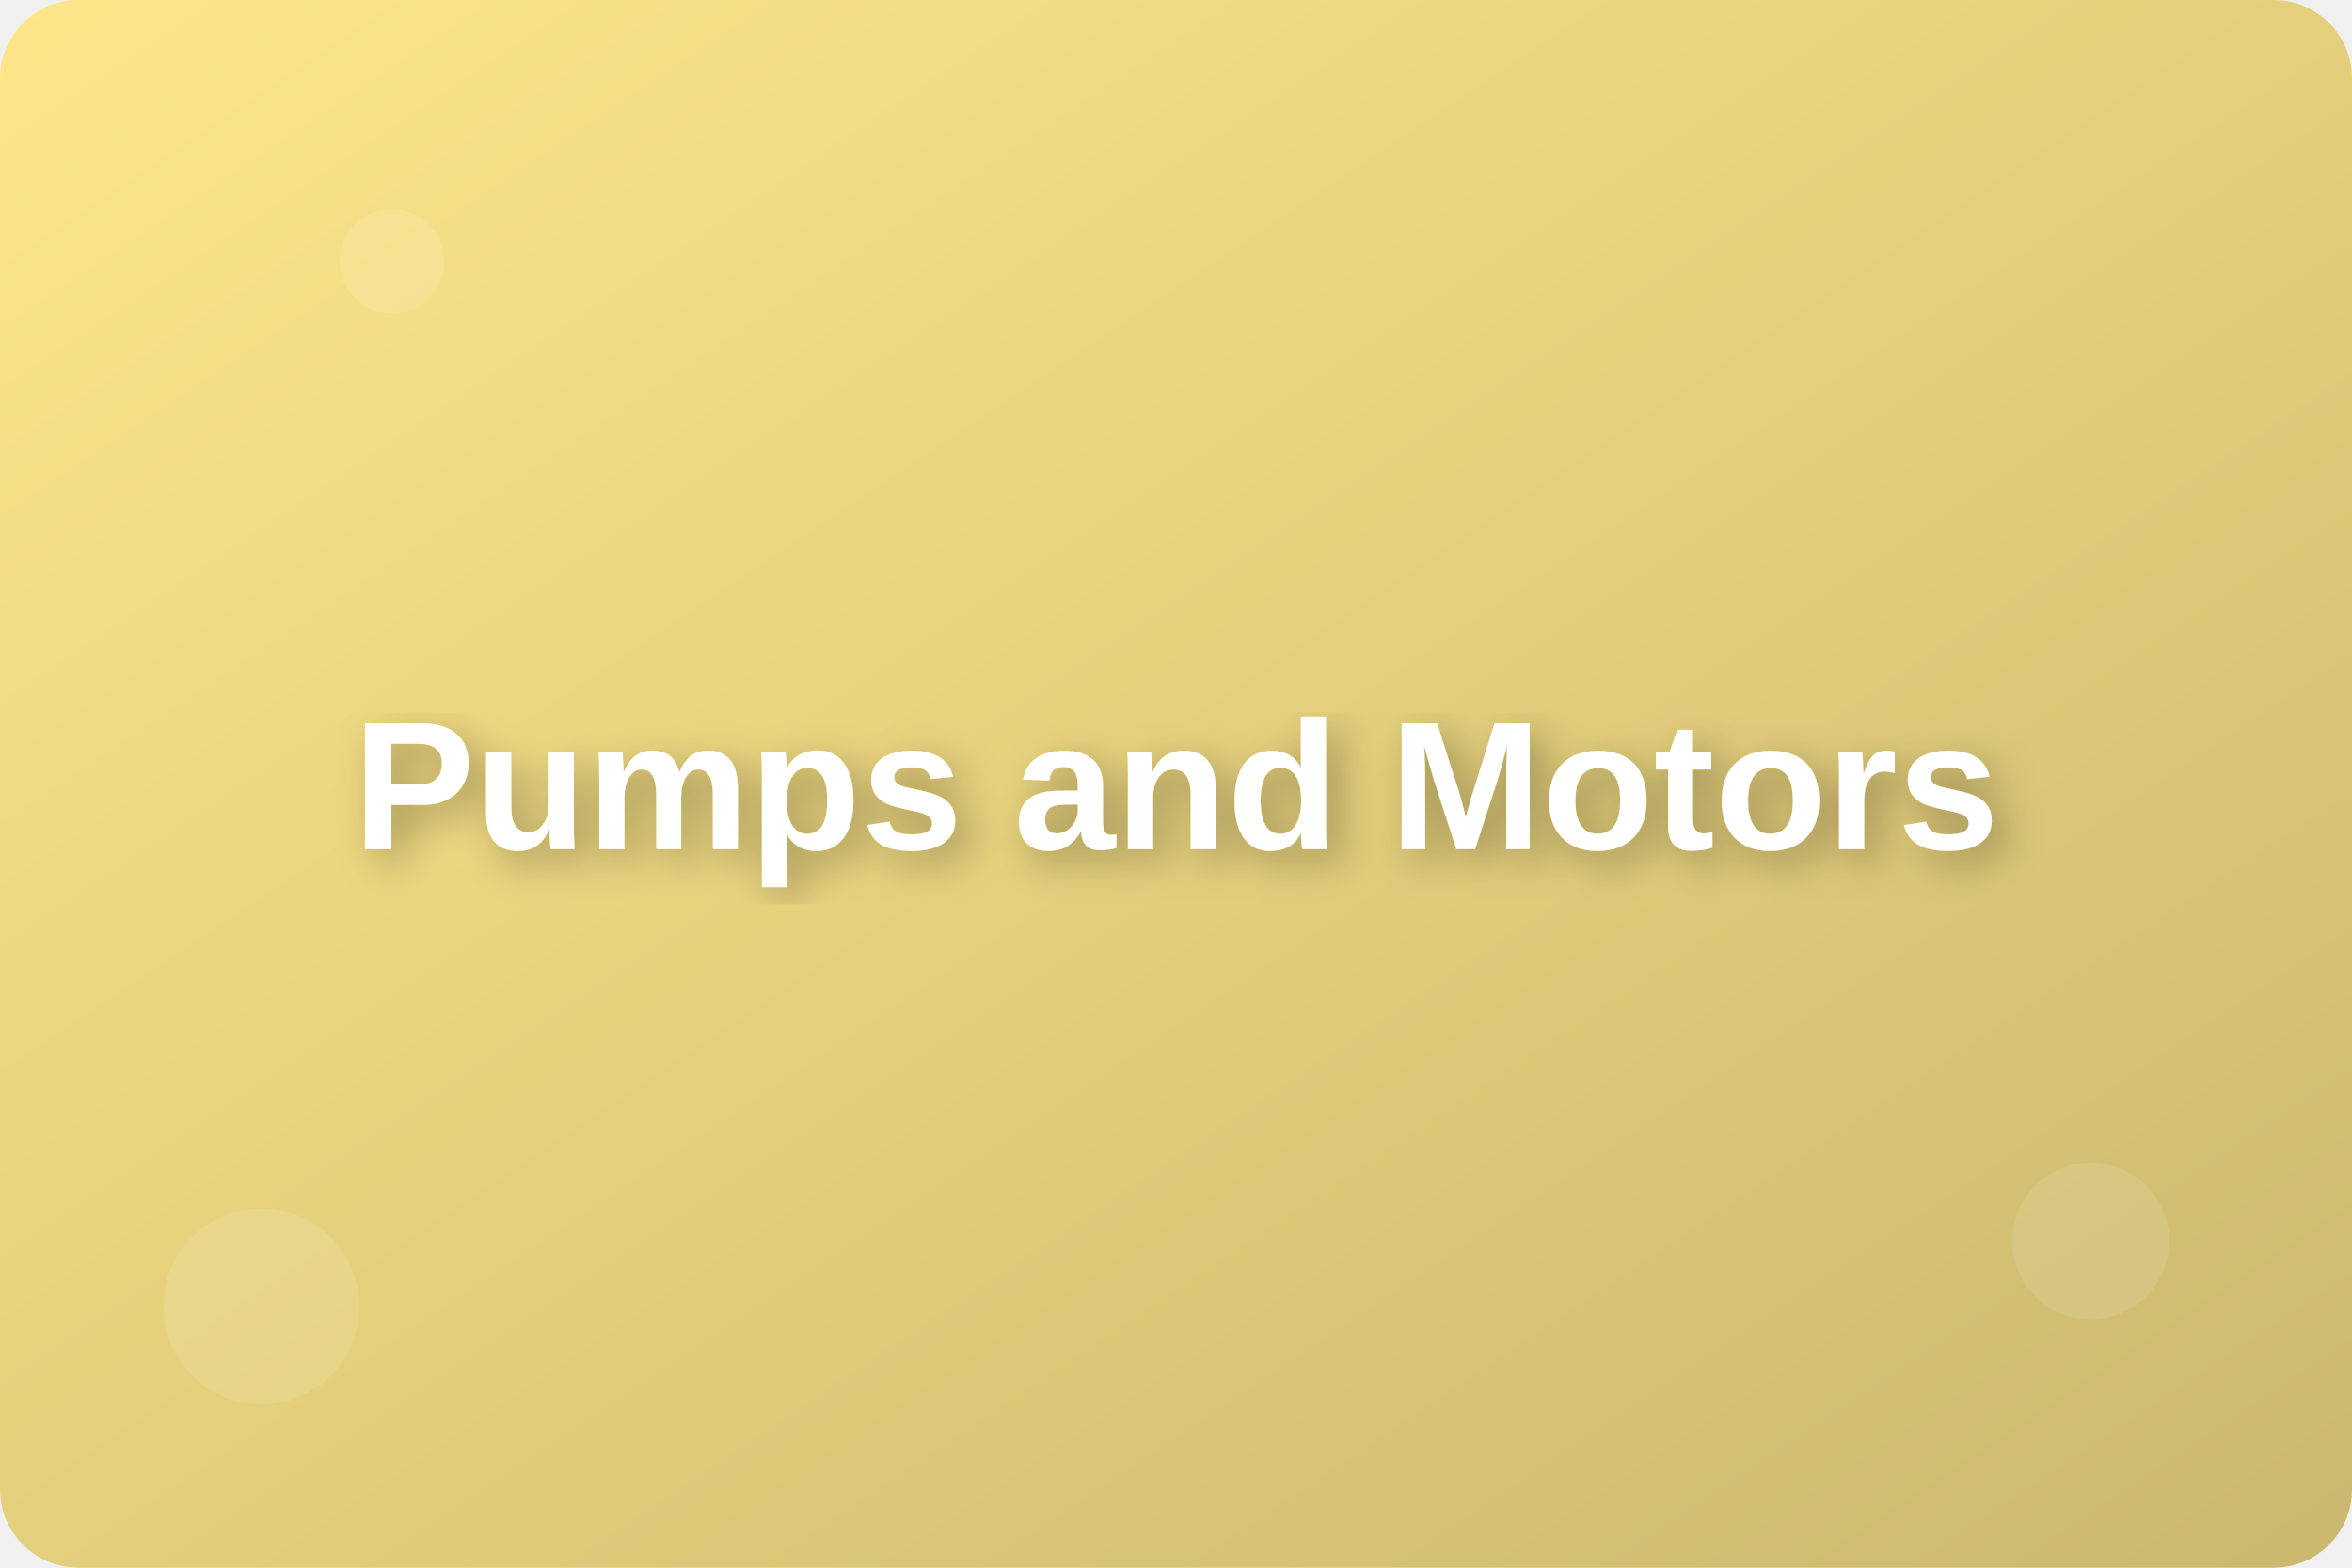
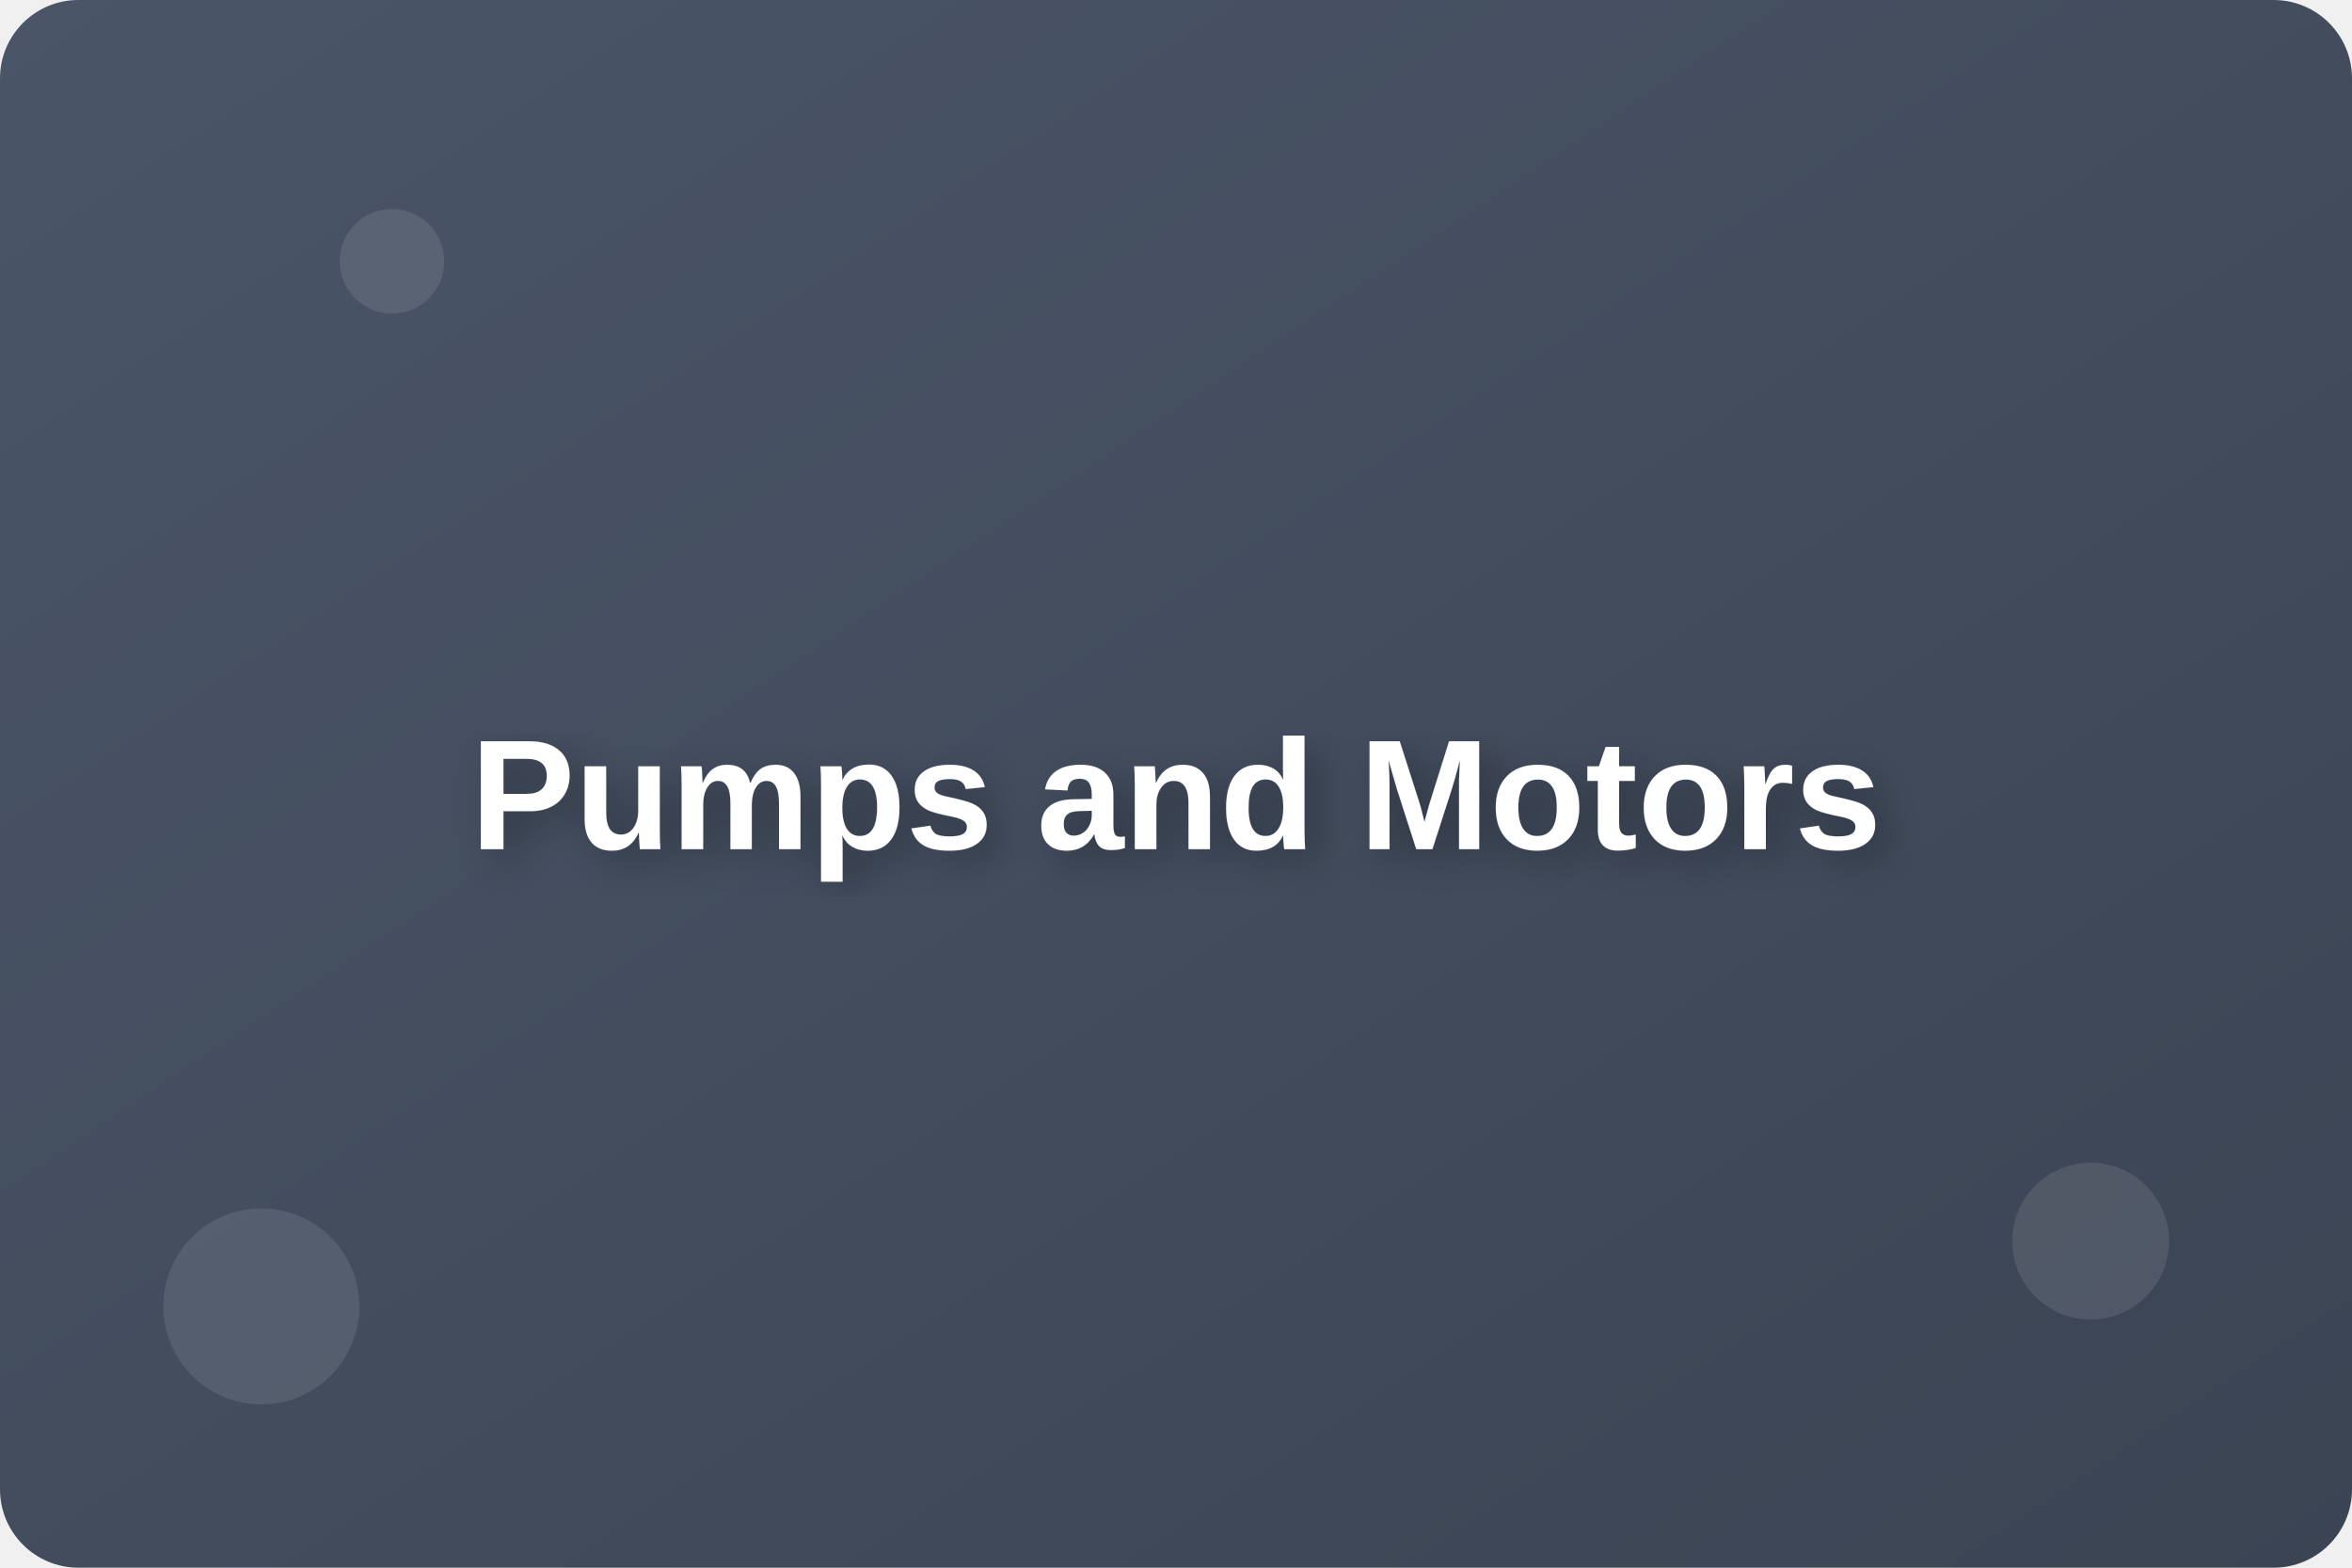
<svg xmlns="http://www.w3.org/2000/svg" width="360" height="240">
  <defs>
    <linearGradient id="grad25" x1="0%" y1="0%" x2="100%" y2="100%">
-       <stop offset="0%" style="stop-color:#fde68a;stop-opacity:1" />
-       <stop offset="100%" style="stop-color:#cab86e;stop-opacity:1" />
+       <stop offset="0%" style="stop-color:#4a5568;stop-opacity:1" />
+       <stop offset="100%" style="stop-color:#3b4453;stop-opacity:1" />
    </linearGradient>
    <filter id="shadow">
      <feDropShadow dx="2" dy="2" stdDeviation="3" flood-color="rgba(0,0,0,0.3)" />
    </filter>
  </defs>
  <rect width="100%" height="100%" fill="url(#grad25)" rx="12" />
-   <text x="180" y="130" font-family="Arial, sans-serif" font-size="28" font-weight="700" text-anchor="middle" fill="white" filter="url(#shadow)">Pumps and Motors</text>
+   <text x="180" y="130" font-family="Arial, sans-serif" font-size="24" font-weight="700" text-anchor="middle" fill="white" filter="url(#shadow)">Pumps and Motors</text>
  <circle cx="40" cy="200" r="15" fill="rgba(255,255,255,0.1)" />
  <circle cx="320" cy="190" r="12" fill="rgba(255,255,255,0.1)" />
  <circle cx="60" cy="40" r="8" fill="rgba(255,255,255,0.1)" />
</svg>
